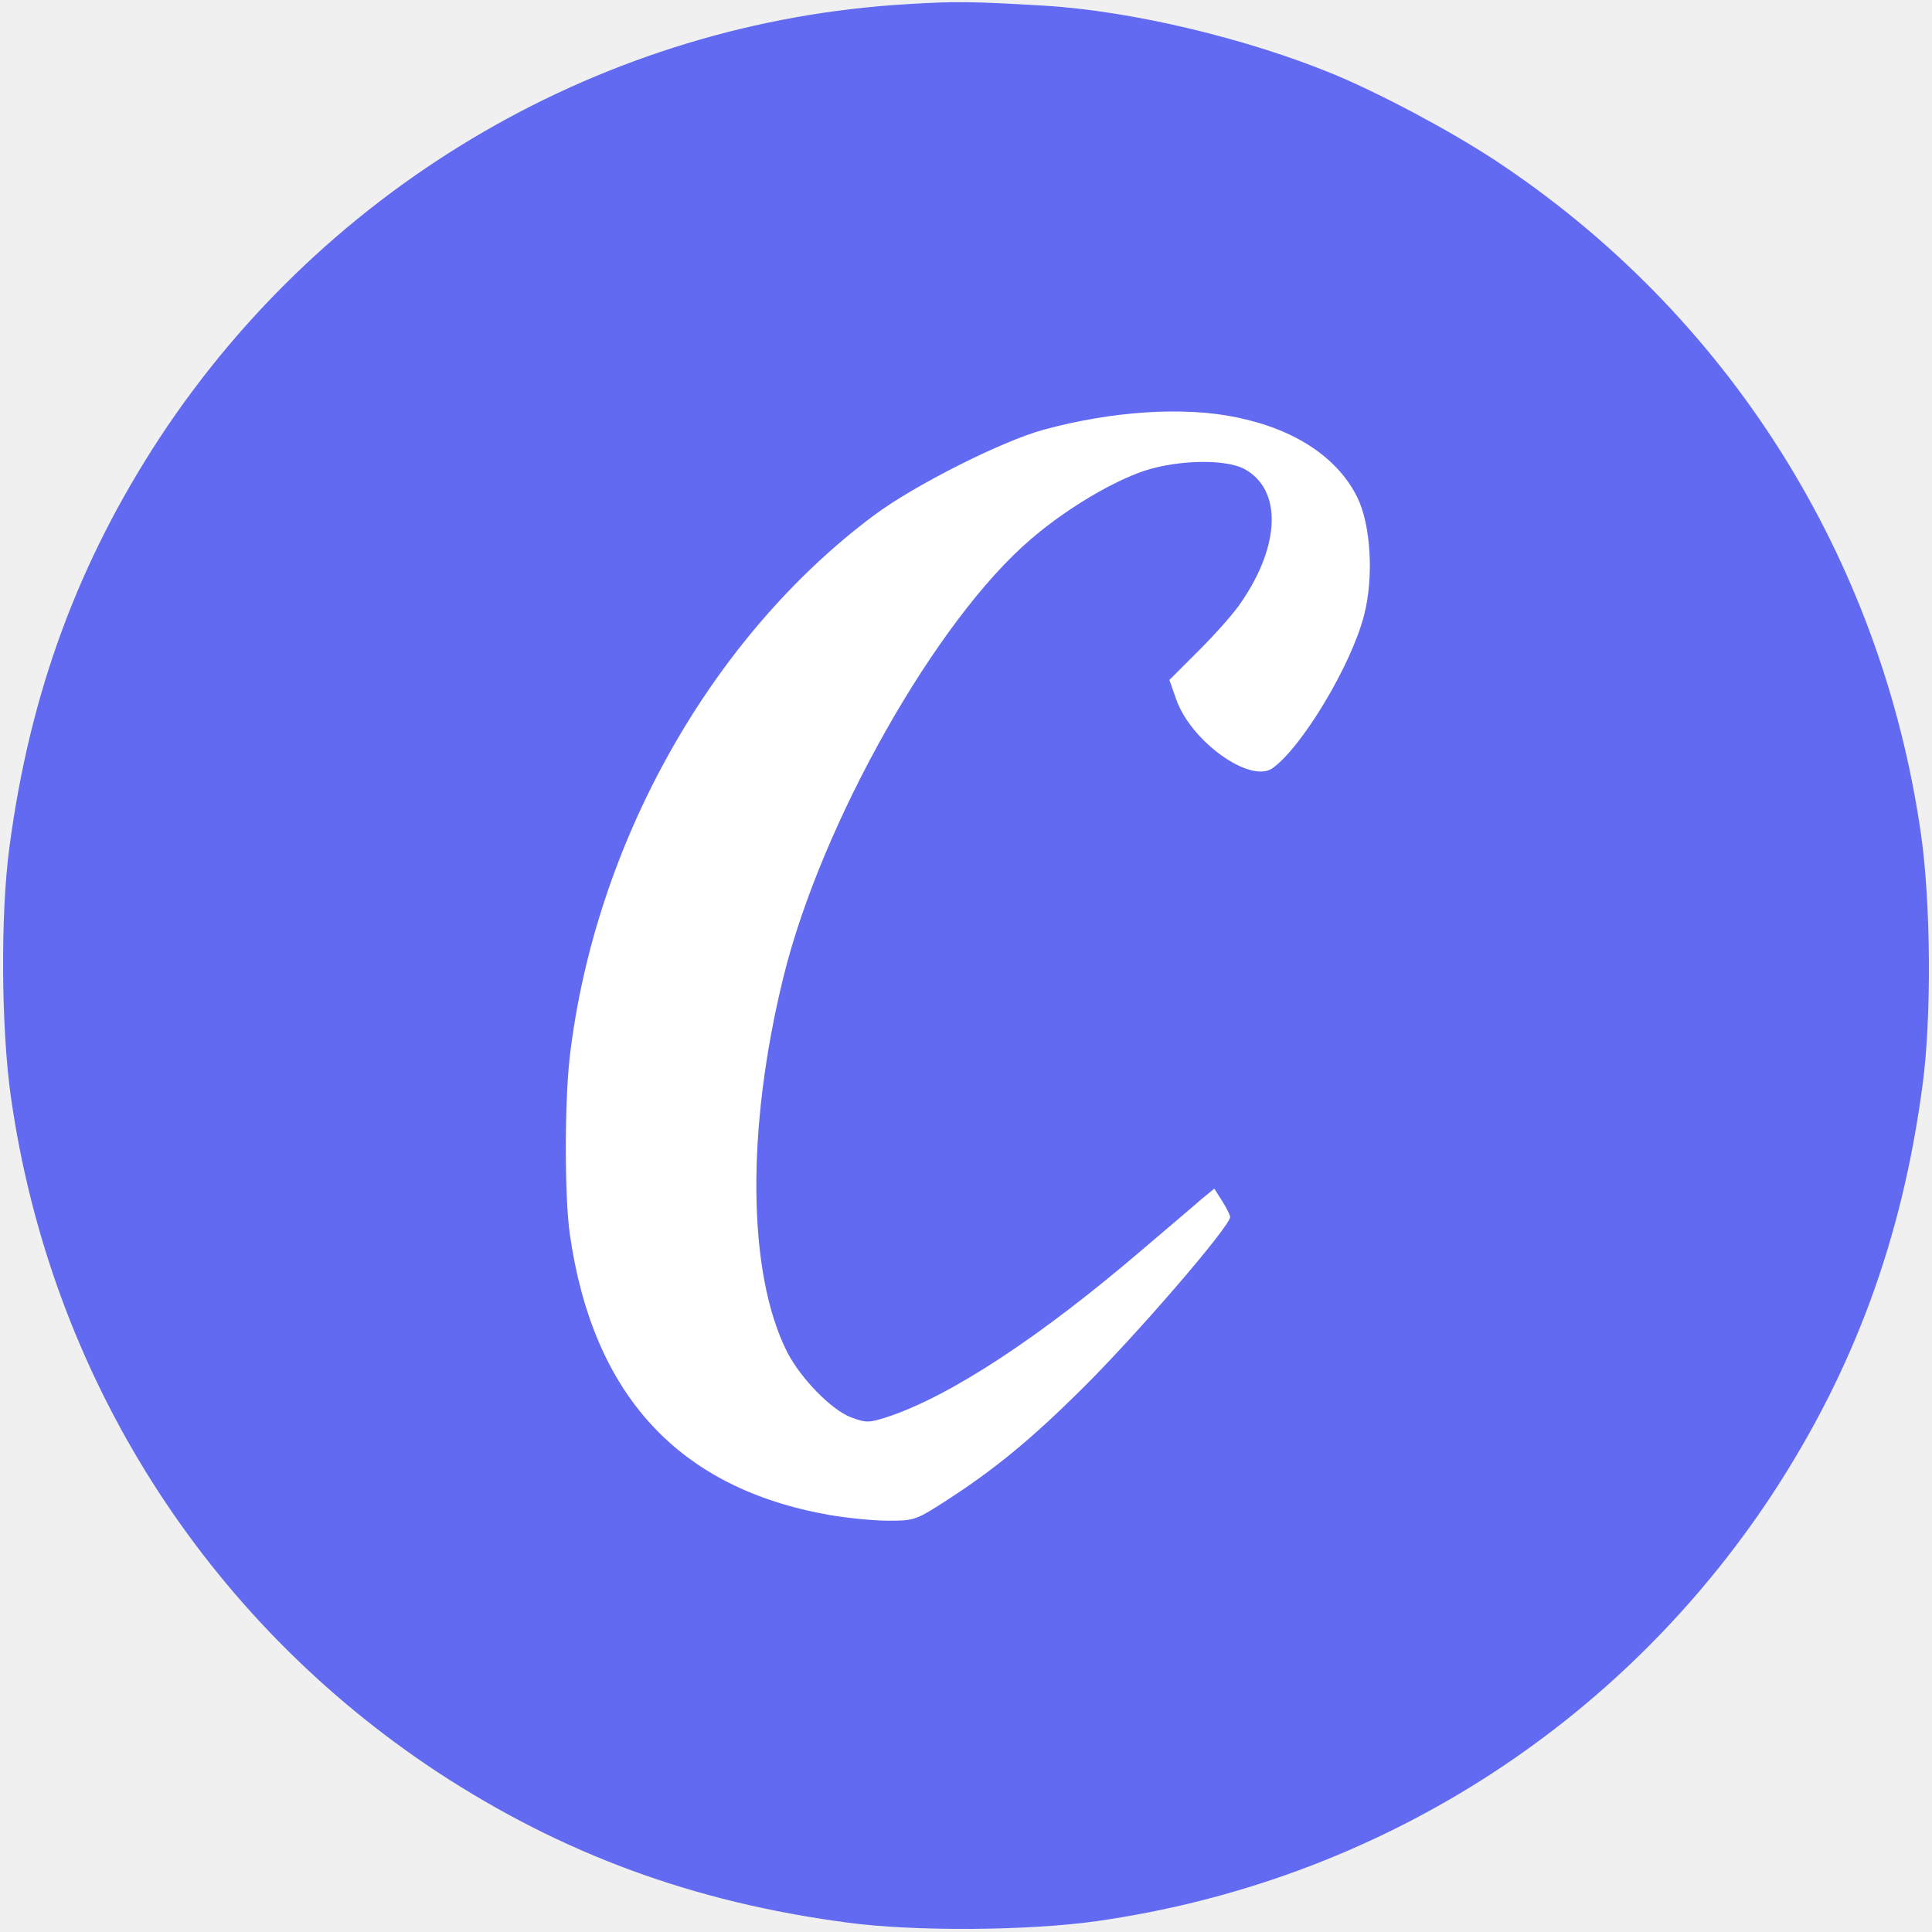
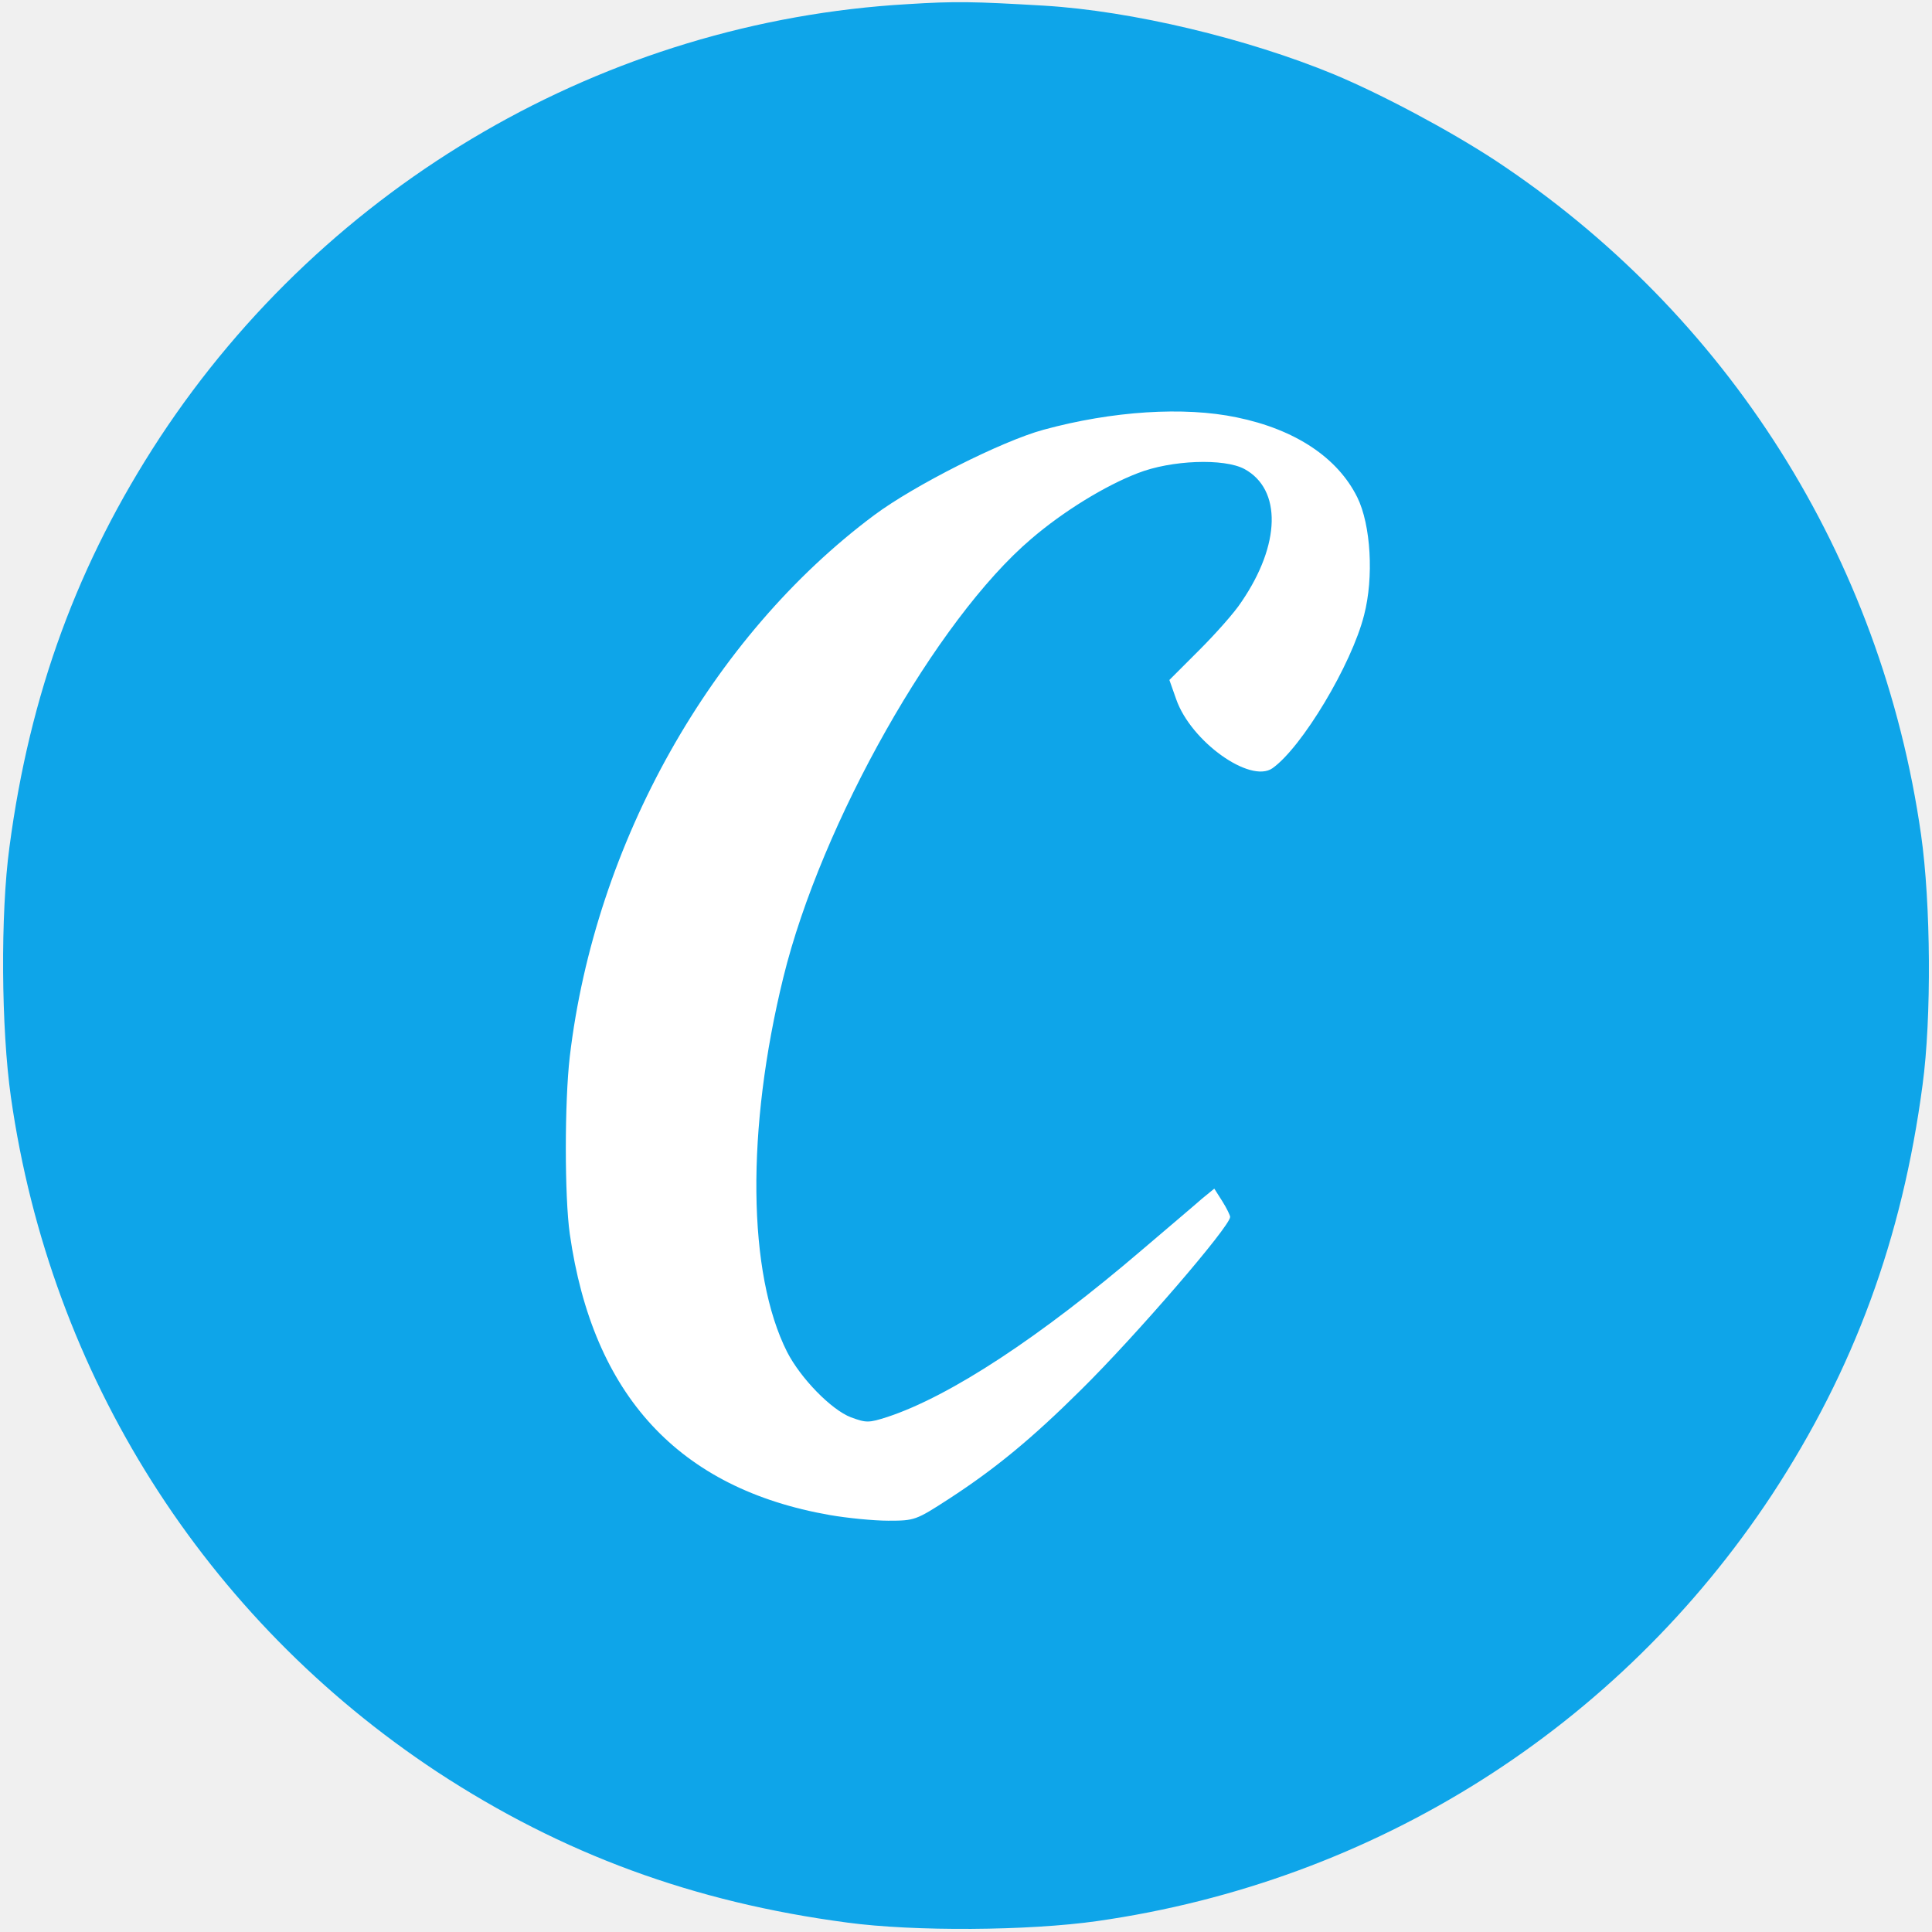
<svg xmlns="http://www.w3.org/2000/svg" version="1.0" width="512pt" height="512pt" viewBox="0 0 512 512" preserveAspectRatio="xMidYMid meet">
  <circle cx="255" cy="255" r="250" fill="#fff" />
-   <g transform="translate(0,512) scale(0.1,-0.1)" fill="#616AF1" stroke="none">
+   <g transform="translate(0,512) scale(0.1,-0.1)" fill="#0ea5e9" stroke="none">
    <path d="M2405 5109 c-799 -46 -1537 -474 -1981 -1148 -217 -331 -345 -678   -399 -1086 -24 -177 -22 -481 4 -663 105 -736 513 -1381 1130 -1788 331 -217   678 -345 1086 -399 177 -24 481 -22 663 4 736 105 1381 513 1788 1130 217 331   345 678 399 1086 24 177 22 481 -4 663 -105 736 -513 1381 -1130 1788 -121 79   -299 174 -426 227 -230 95 -535 168 -768 182 -188 11 -235 12 -362 4z m872   -1095 c156 -32 268 -107 320 -212 36 -73 44 -212 18 -312 -33 -131 -165 -351   -243 -406 -59 -41 -216 71 -255 183 l-18 51 79 79 c43 43 94 100 112 128 104   152 107 298 8 352 -54 29 -194 24 -283 -11 -86 -33 -197 -101 -282 -174 -251   -213 -557 -754 -657 -1162 -99 -403 -95 -785 10 -993 36 -70 117 -153 169   -173 41 -15 47 -15 97 1 166 55 404 211 676 444 68 58 139 118 157 134 l33 27   21 -33 c12 -19 21 -38 21 -42 0 -25 -250 -315 -395 -458 -130 -129 -227 -209   -350 -289 -88 -57 -91 -58 -161 -58 -39 0 -109 7 -155 15 -400 70 -628 317   -689 745 -14 98 -14 350 0 470 67 566 375 1113 807 1435 106 79 338 196 448   226 183 50 373 62 512 33z" />
  </g>
</svg>
